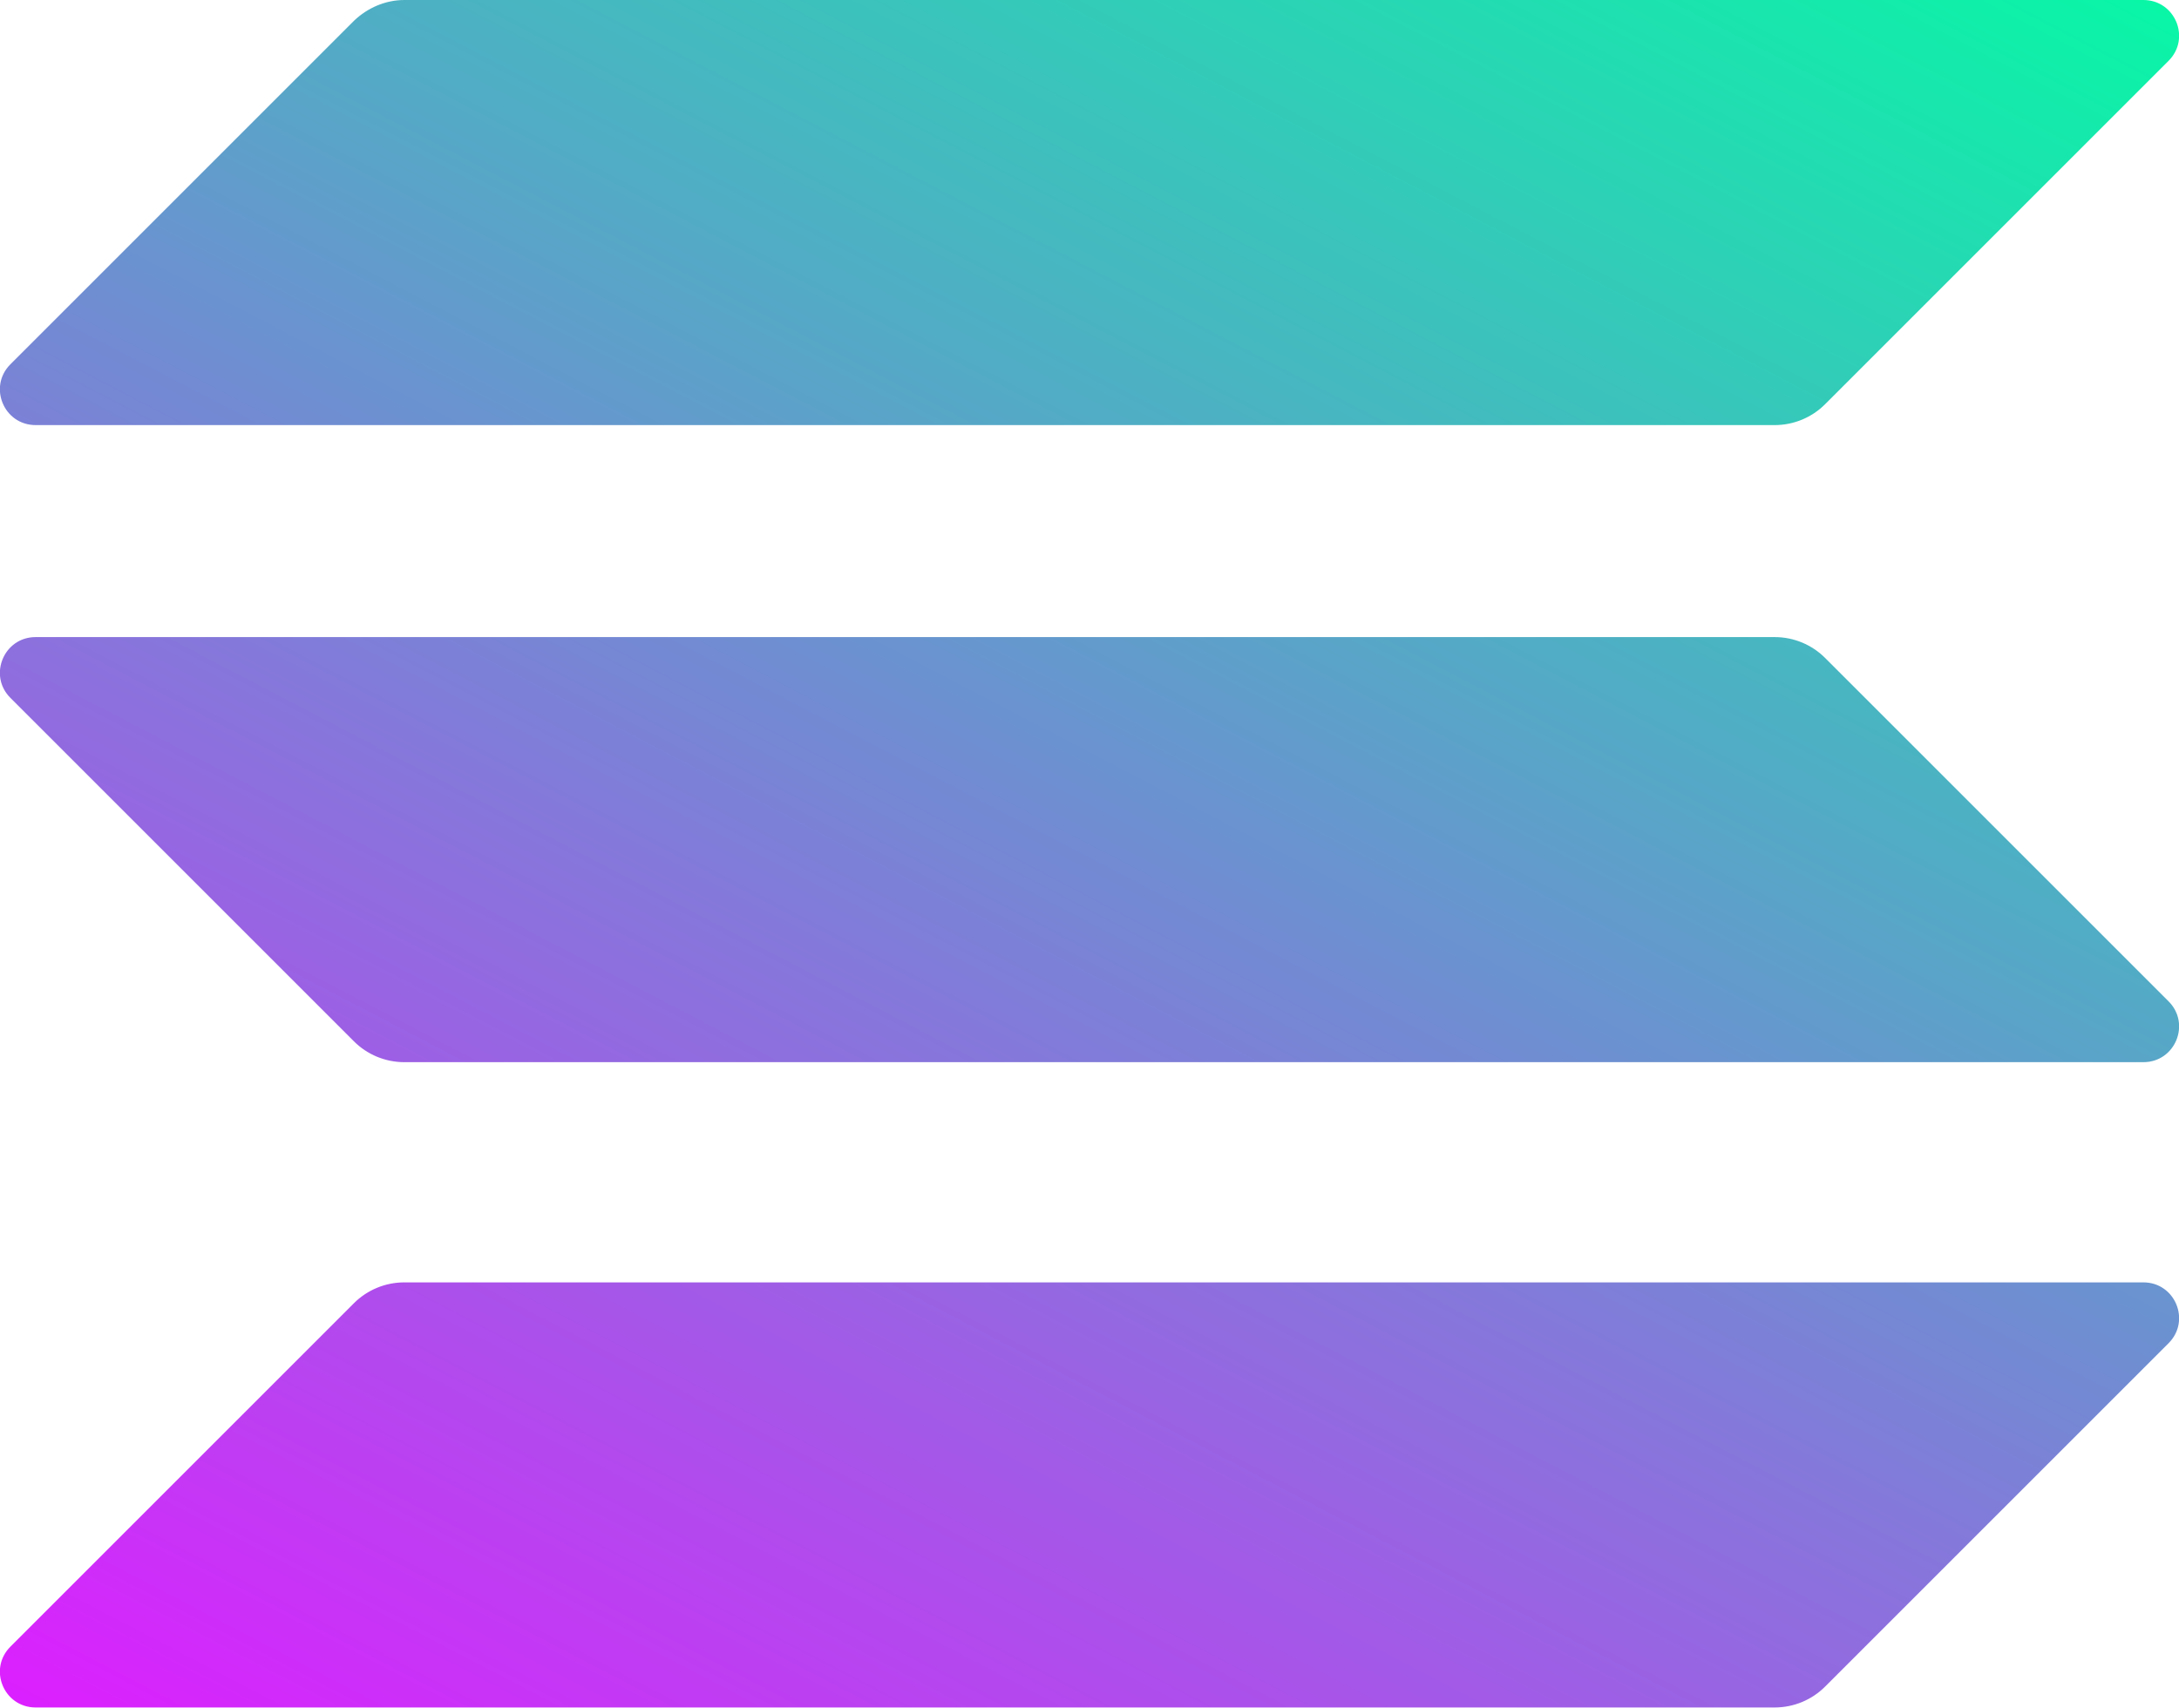
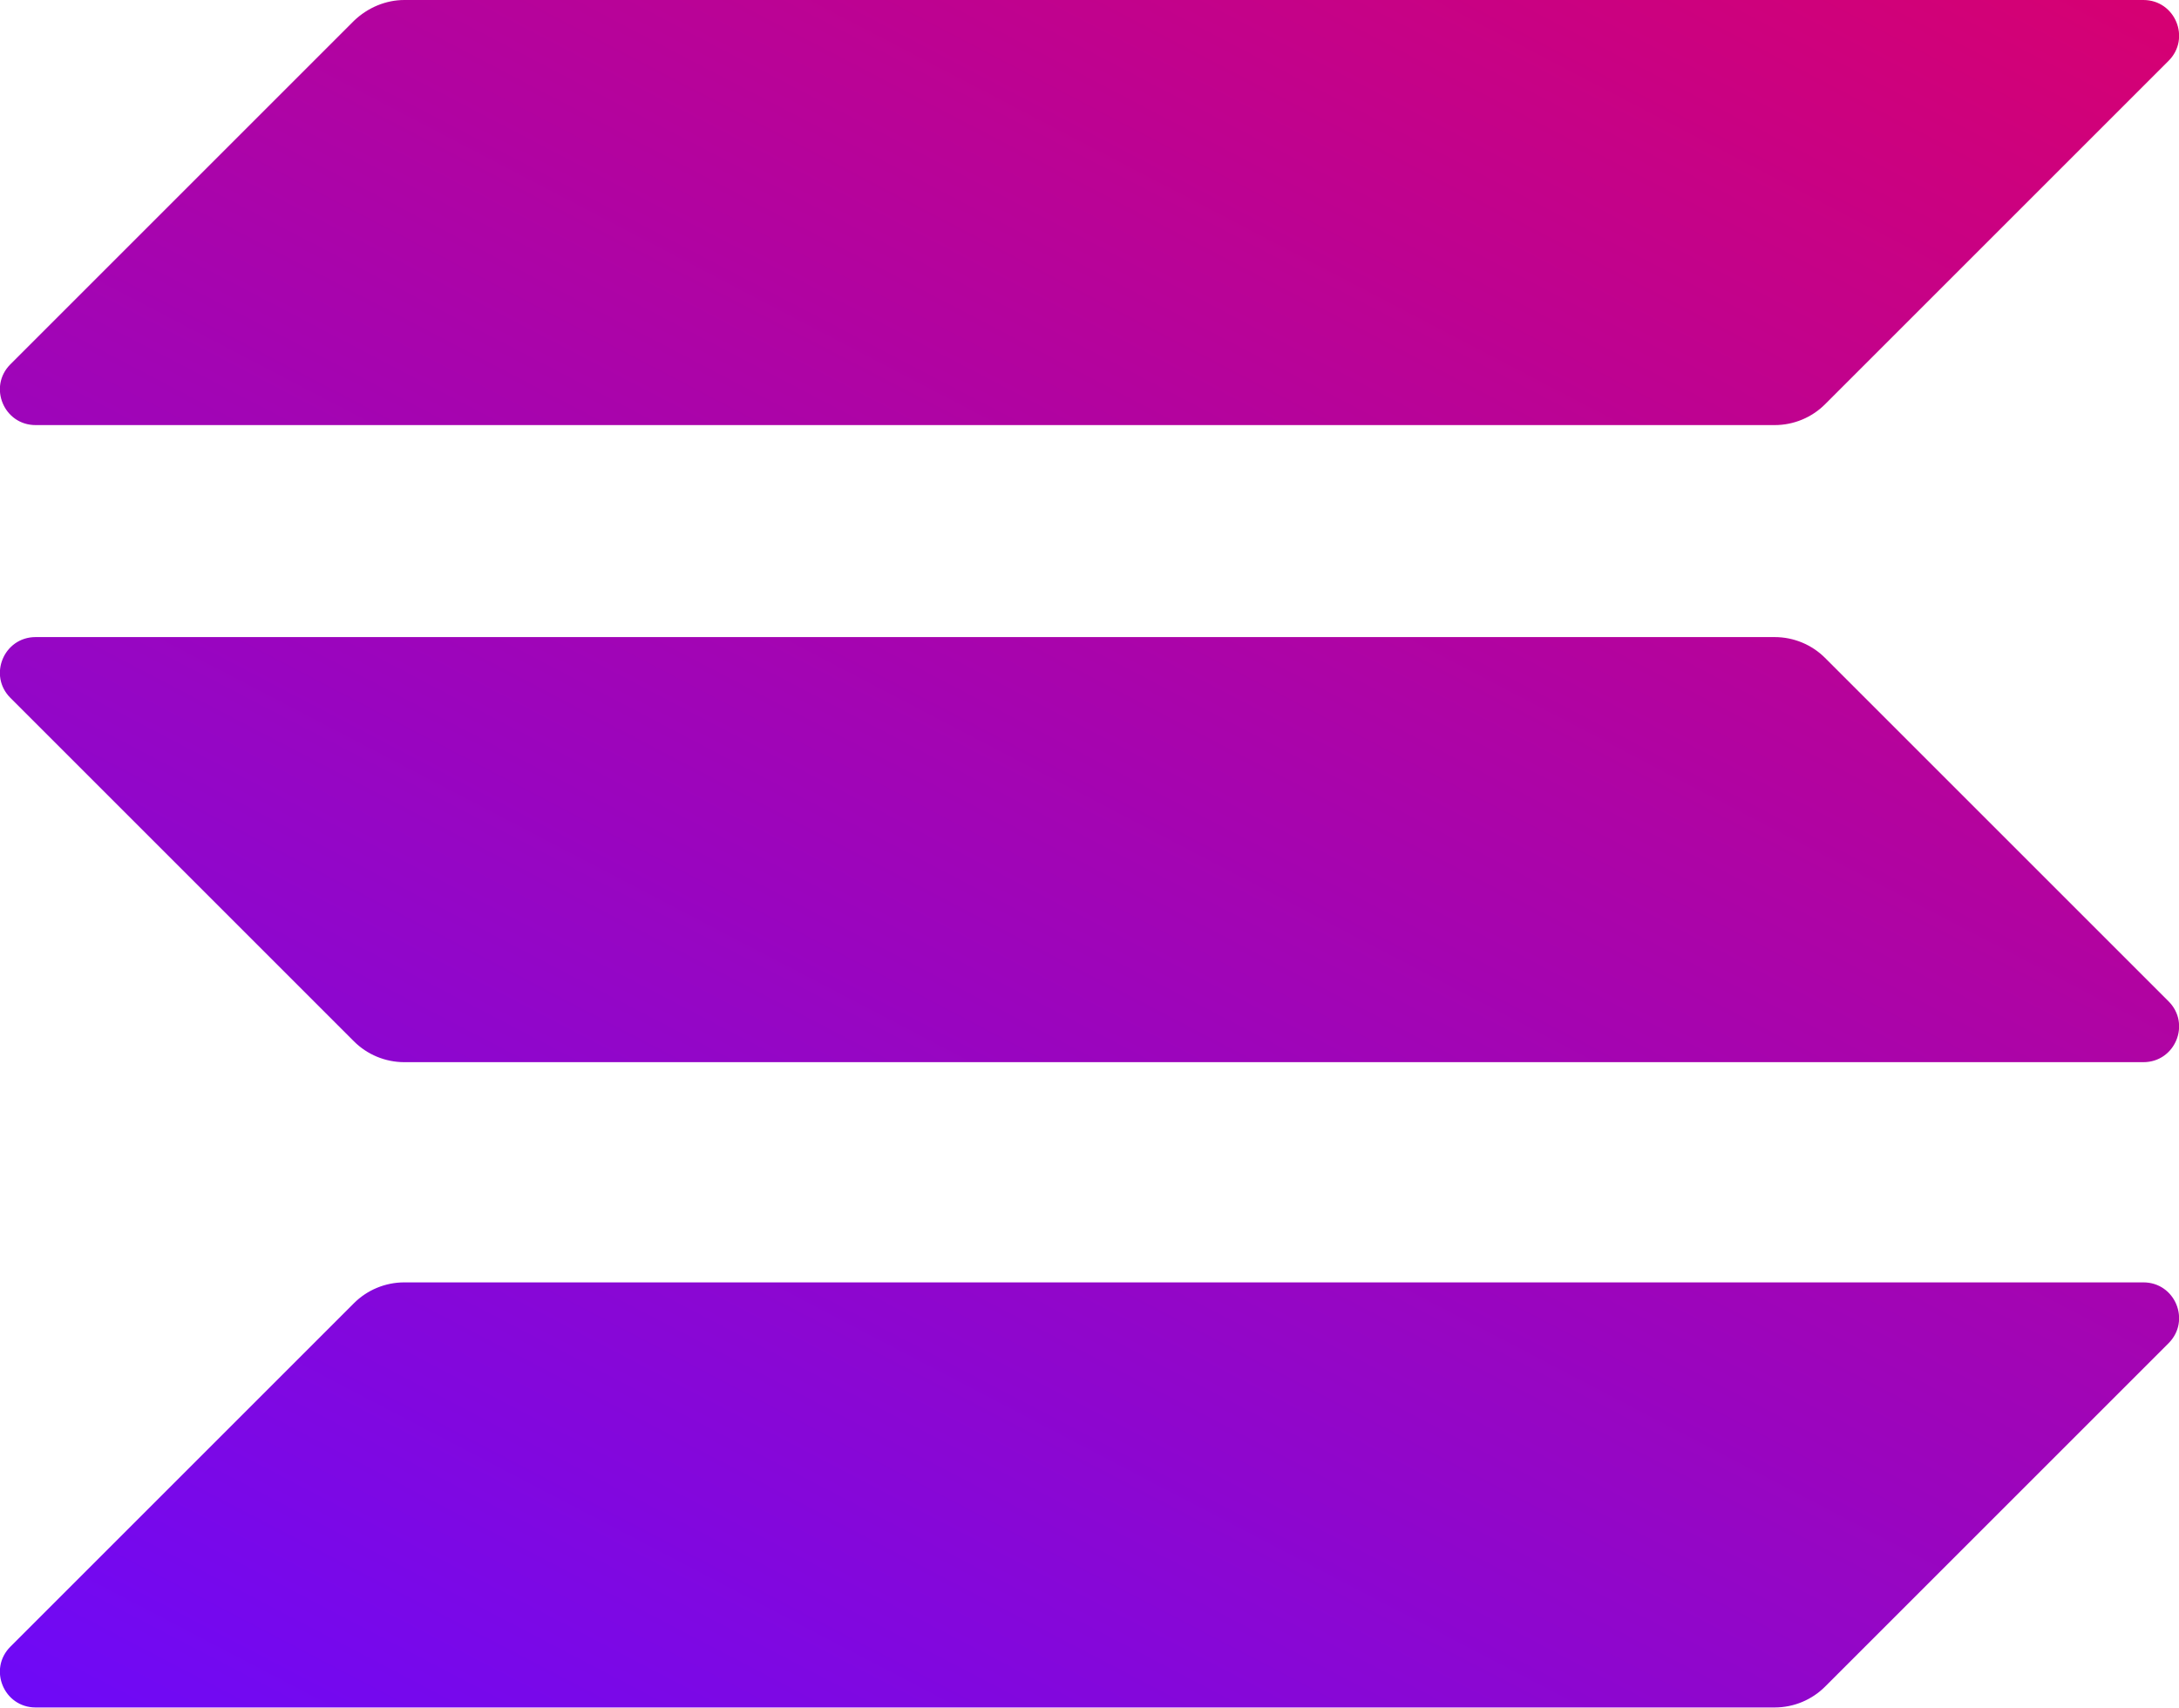
<svg xmlns="http://www.w3.org/2000/svg" version="1.1" id="Layer_1" x="0px" y="0px" viewBox="0 0 397.7 311.7" style="enable-background:new 0 0 397.7 311.7;" xml:space="preserve">
  <style type="text/css">
	.st0{fill:url(#SVGID_1_);}
	.st1{fill:url(#SVGID_2_);}
	.st2{fill:url(#SVGID_3_);}
</style>
  <linearGradient id="SVGID_1_" gradientUnits="userSpaceOnUse" x1="360.879" y1="351.455" x2="141.213" y2="-69.294" gradientTransform="matrix(1 0 0 -1 0 314)">
-     <stop offset="0" style="stop-color:#00FFA3" />
-     <stop offset="1" style="stop-color:#DC1FFF" />
+     <stop offset="0" style="stop-color:#da006d" />
+     <stop offset="1" style="stop-color:#6e09f7" />
  </linearGradient>
  <path class="st0" d="M64.6,237.9c2.4-2.4,5.7-3.8,9.2-3.8h317.4c5.8,0,8.7,7,4.6,11.1l-62.7,62.7c-2.4,2.4-5.7,3.8-9.2,3.8H6.5  c-5.8,0-8.7-7-4.6-11.1L64.6,237.9z" />
  <linearGradient id="SVGID_2_" gradientUnits="userSpaceOnUse" x1="264.829" y1="401.601" x2="45.163" y2="-19.148" gradientTransform="matrix(1 0 0 -1 0 314)">
-     <stop offset="0" style="stop-color:#00FFA3" />
-     <stop offset="1" style="stop-color:#DC1FFF" />
+     <stop offset="0" style="stop-color:#da006d" />
+     <stop offset="1" style="stop-color:#6e09f7" />
  </linearGradient>
  <path class="st1" d="M64.6,3.8C67.1,1.4,70.4,0,73.8,0h317.4c5.8,0,8.7,7,4.6,11.1l-62.7,62.7c-2.4,2.4-5.7,3.8-9.2,3.8H6.5  c-5.8,0-8.7-7-4.6-11.1L64.6,3.8z" />
  <linearGradient id="SVGID_3_" gradientUnits="userSpaceOnUse" x1="312.548" y1="376.688" x2="92.882" y2="-44.061" gradientTransform="matrix(1 0 0 -1 0 314)">
-     <stop offset="0" style="stop-color:#00FFA3" />
-     <stop offset="1" style="stop-color:#DC1FFF" />
+     <stop offset="0" style="stop-color:#da006d" />
+     <stop offset="1" style="stop-color:#6e09f7" />
  </linearGradient>
  <path class="st2" d="M333.1,120.1c-2.4-2.4-5.7-3.8-9.2-3.8H6.5c-5.8,0-8.7,7-4.6,11.1l62.7,62.7c2.4,2.4,5.7,3.8,9.2,3.8h317.4  c5.8,0,8.7-7,4.6-11.1L333.1,120.1z" />
</svg>
